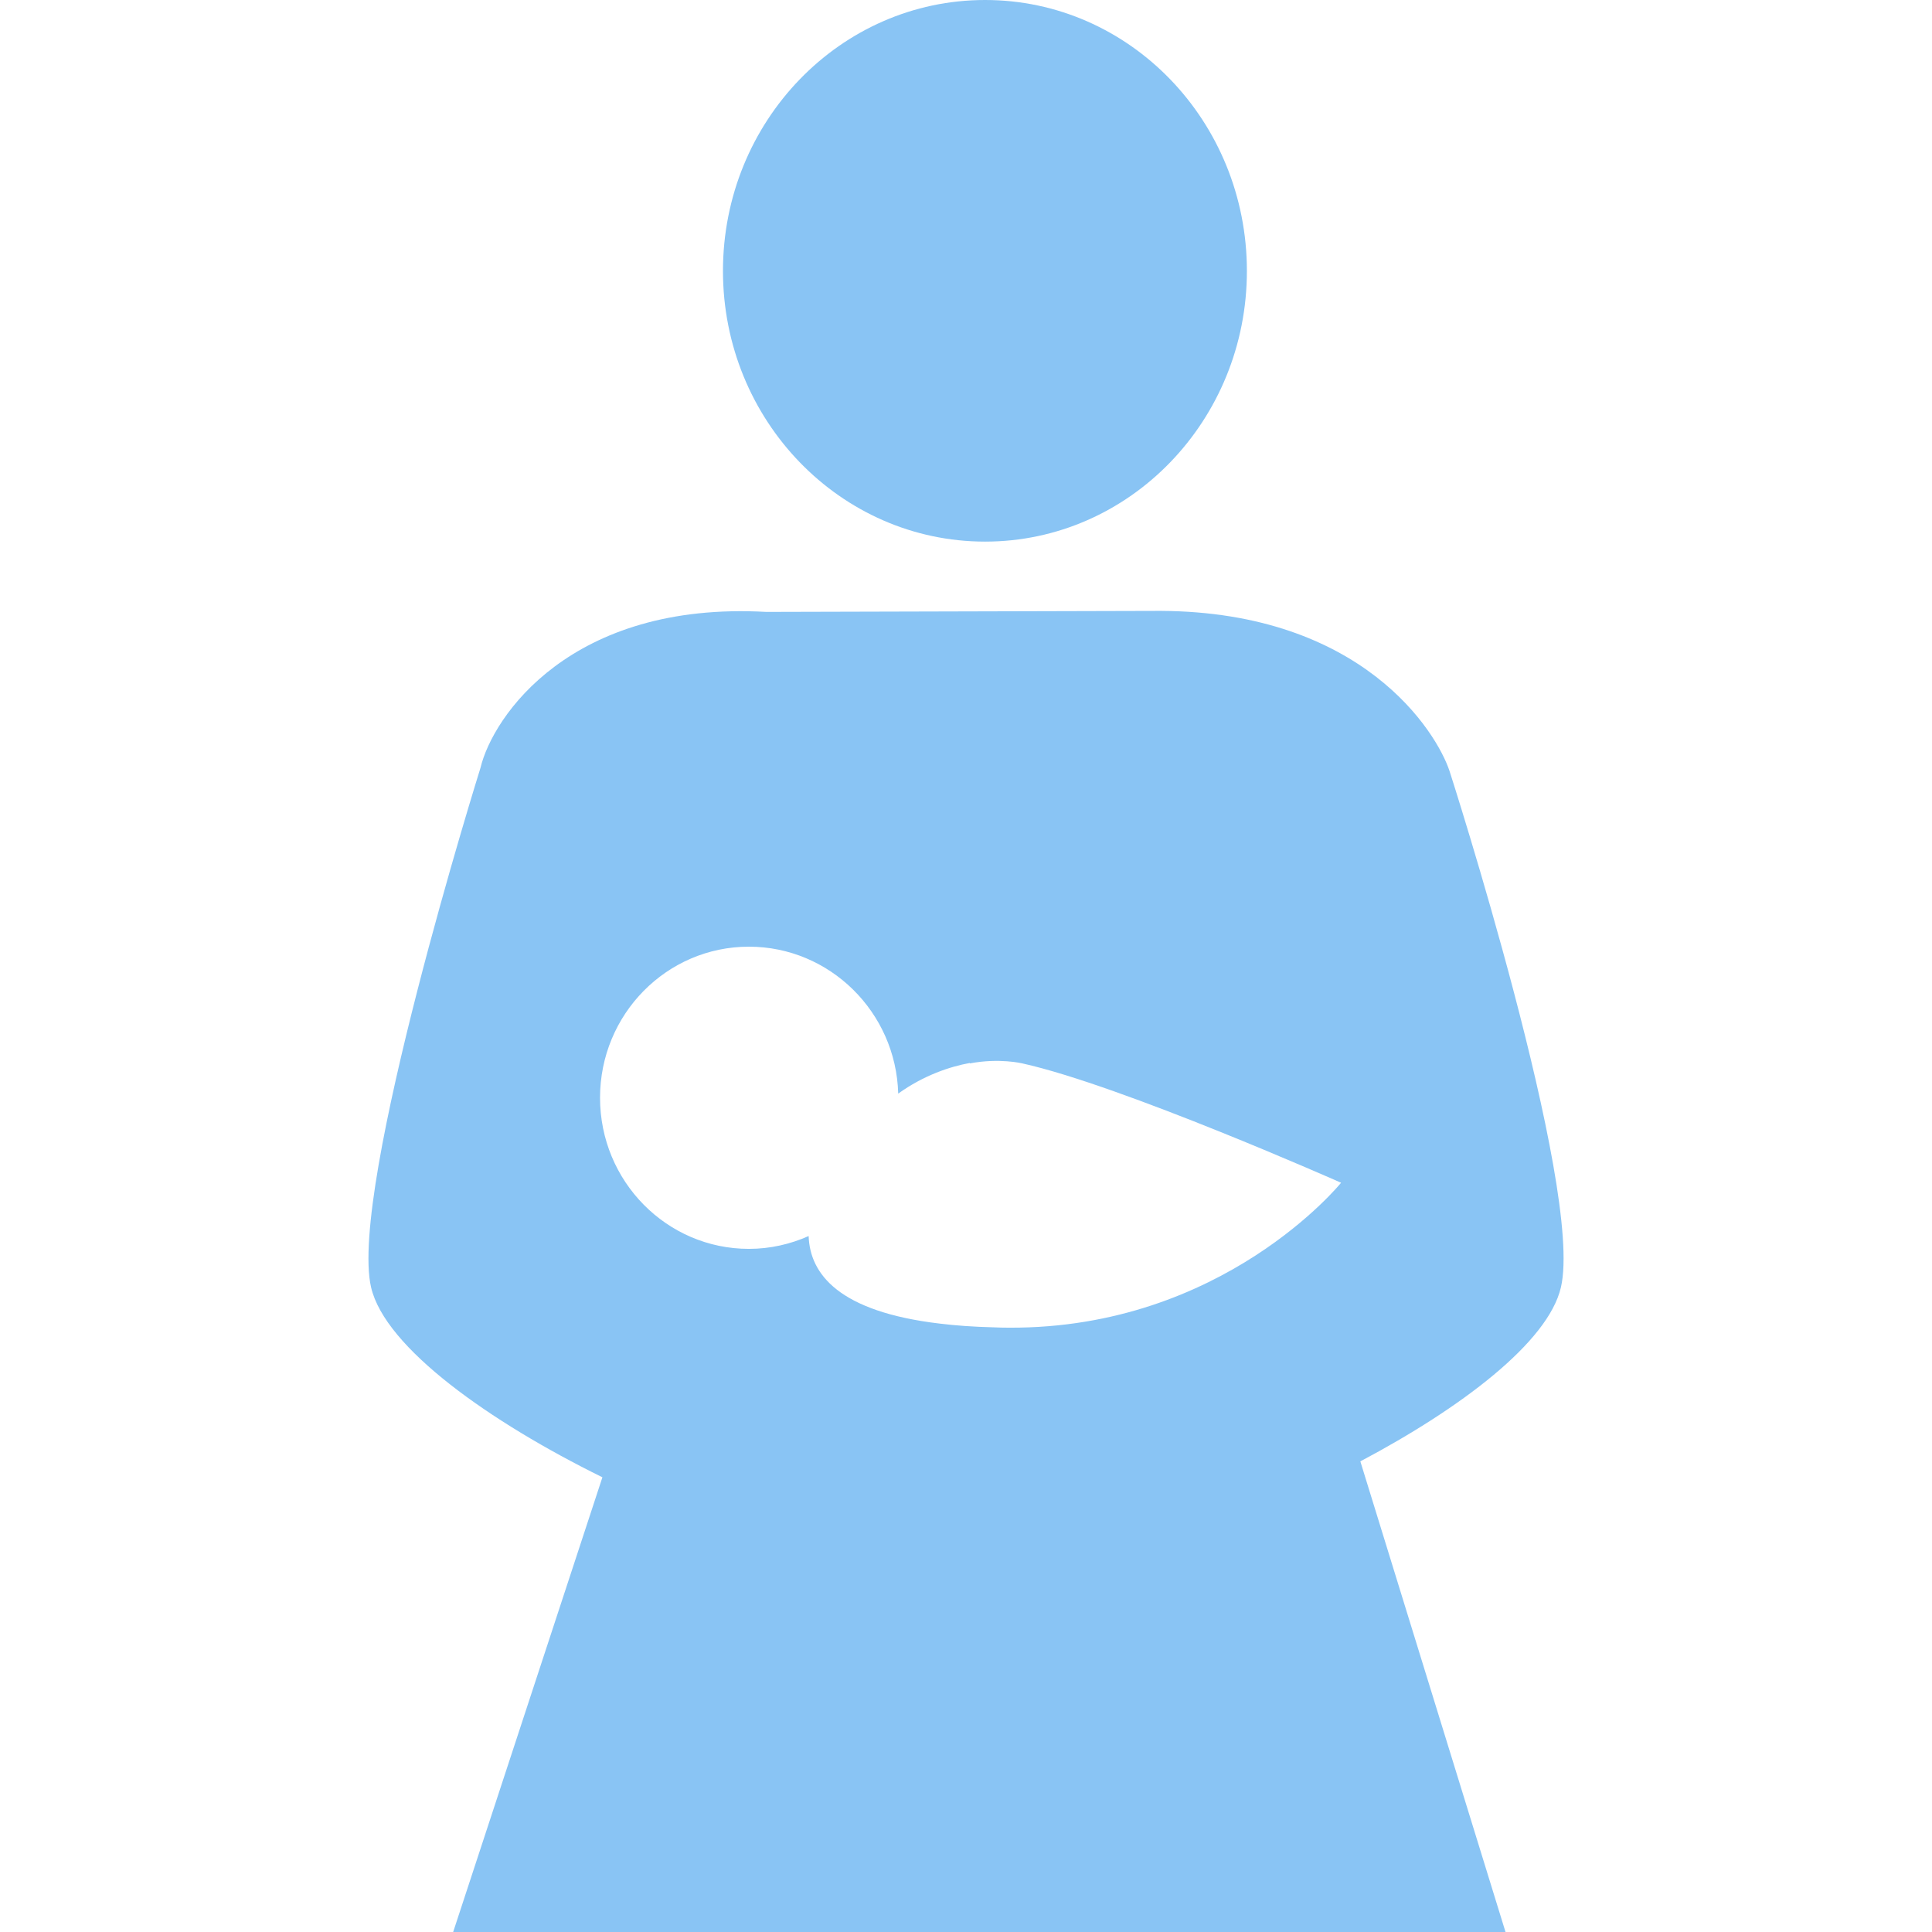
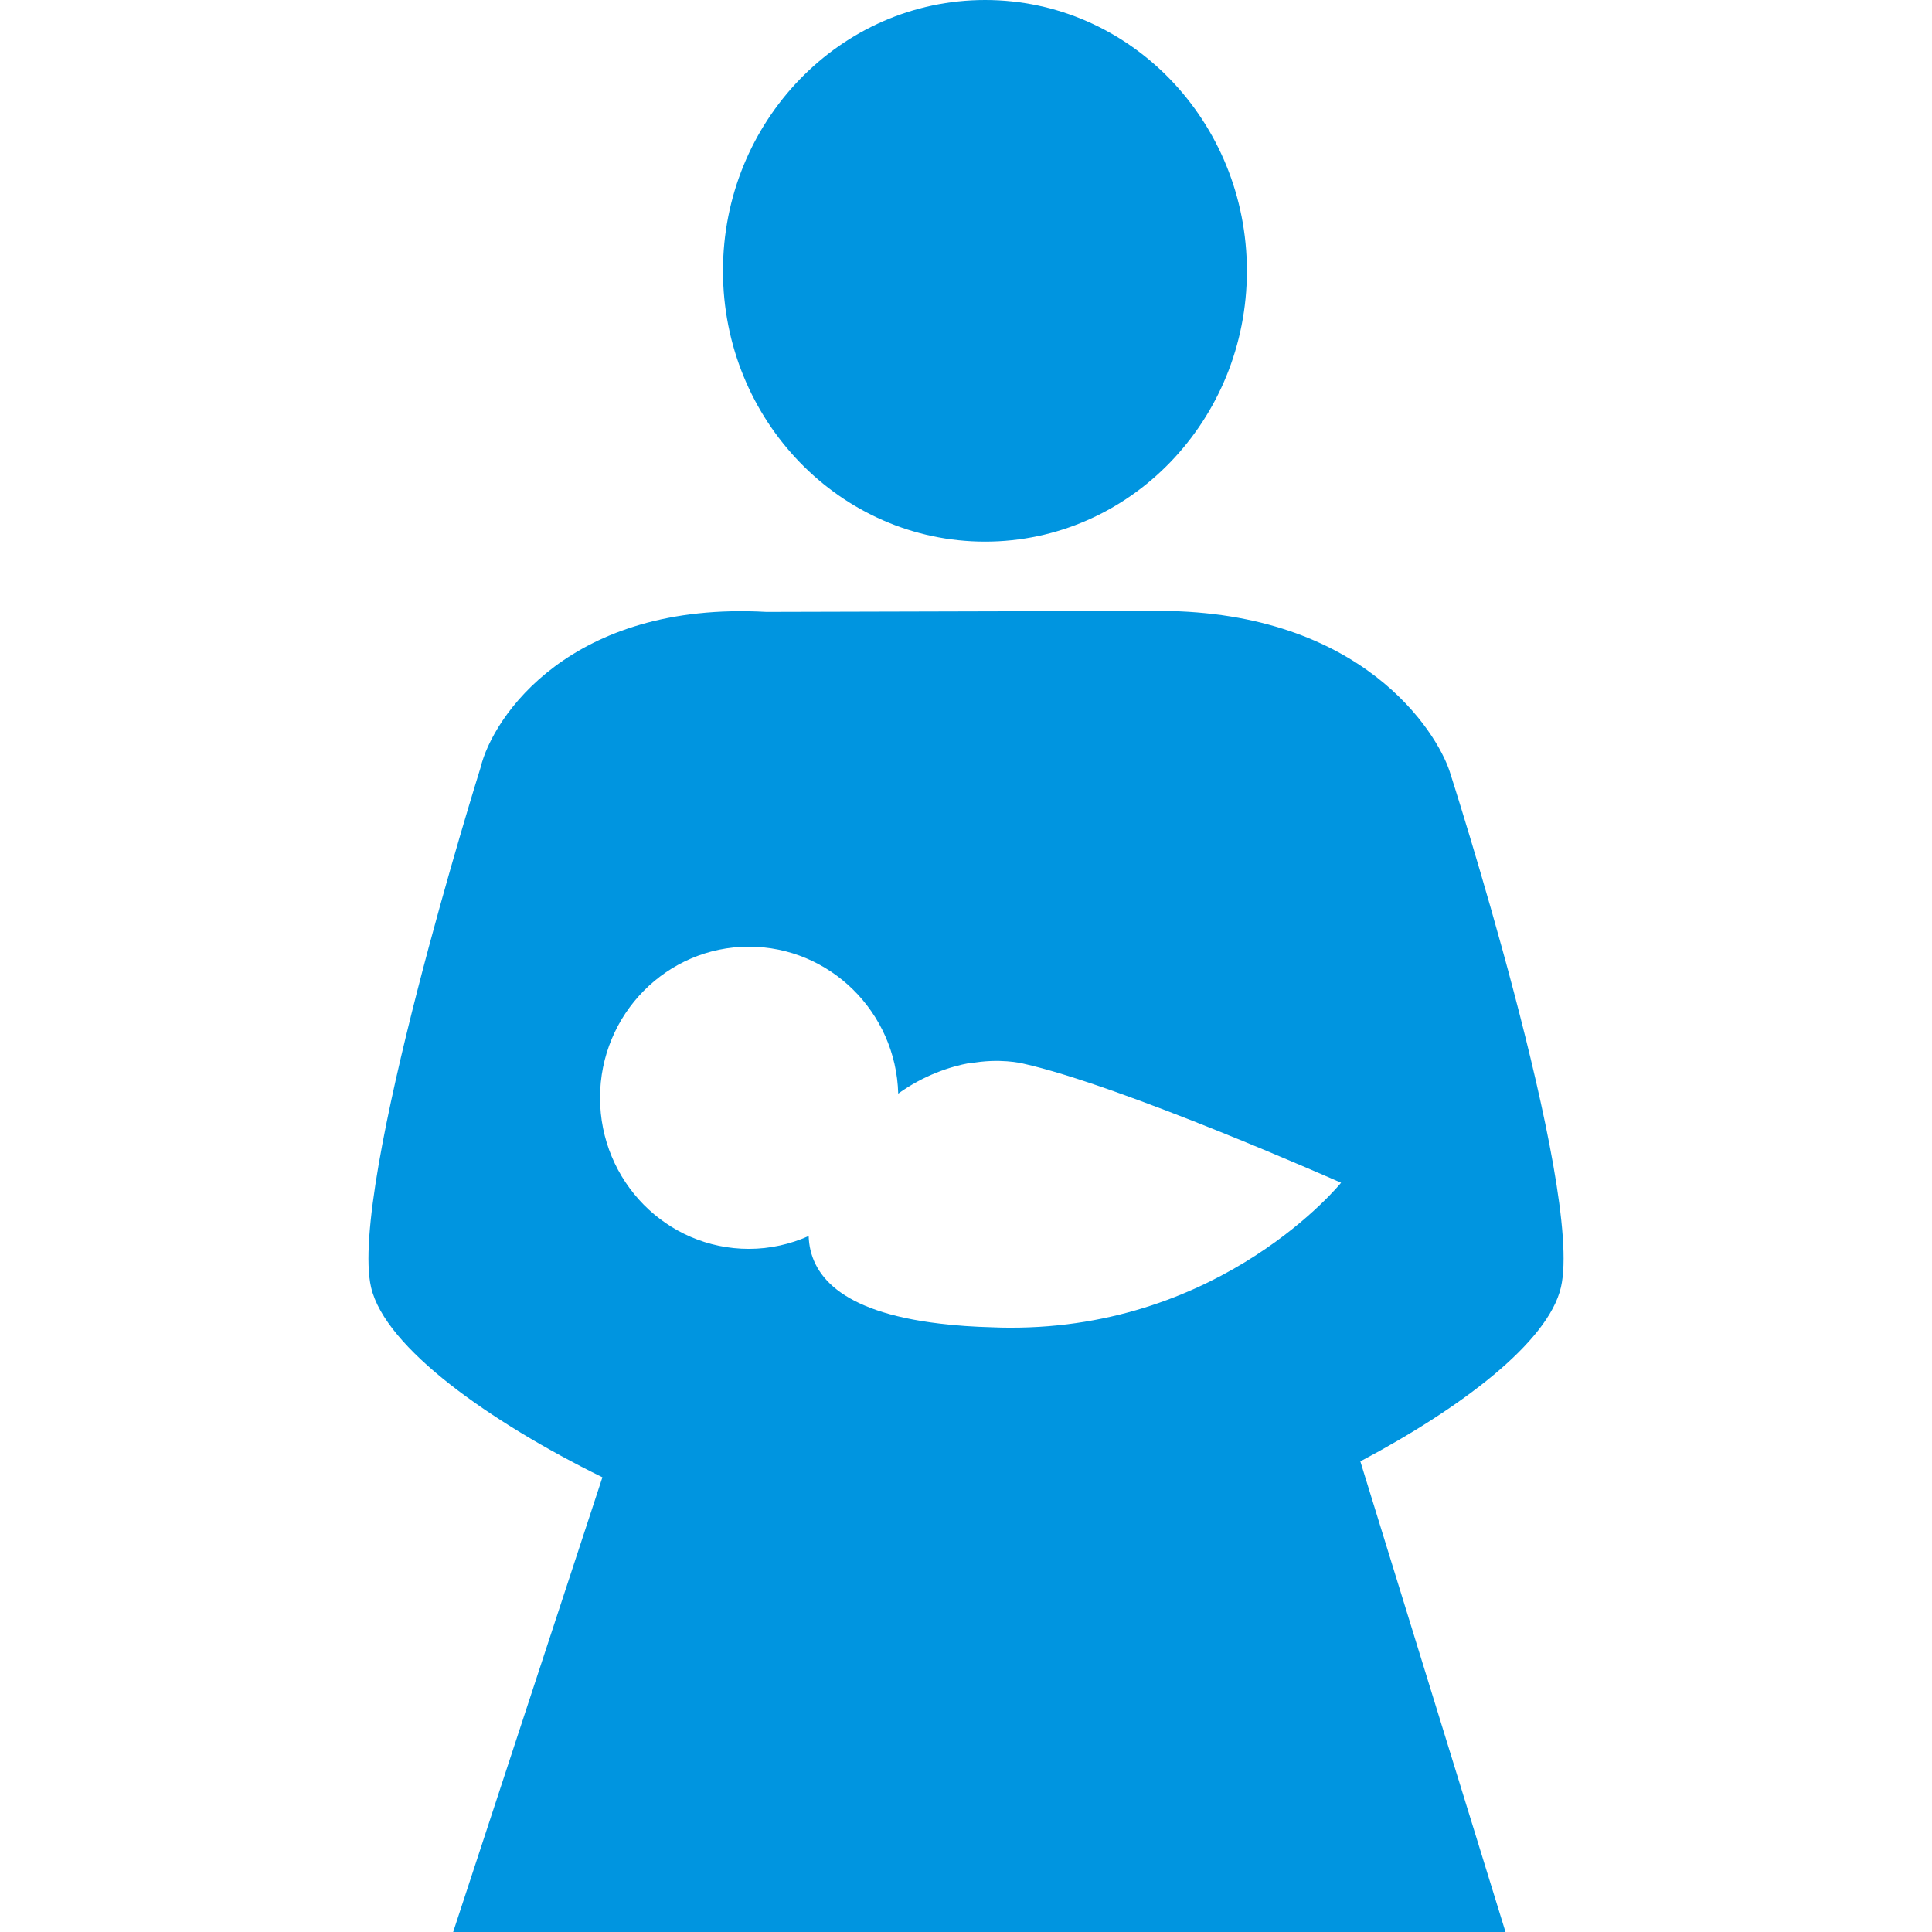
<svg xmlns="http://www.w3.org/2000/svg" version="1.1" id="Capa_1" x="0px" y="0px" width="512px" height="512px" viewBox="0 0 31.793 31.794" style="enable-background:new 0 0 31.793 31.794;" xml:space="preserve">
-   <g>
-     <g>
-       <path d="M16.211,8.913c2.38,0,4.308-1.996,4.308-4.454C20.519,1.996,18.591,0,16.211,0c-2.382,0-4.314,1.996-4.314,4.459    C11.897,6.917,13.829,8.913,16.211,8.913z" fill="#89C4F4" />
-       <path d="M23.855,12.692c-0.214-0.65-1.436-2.621-4.752-2.639l-6.491,0.017c-3.219-0.18-4.504,1.722-4.705,2.565    c0,0-2.174,6.941-1.801,8.549c0.231,0.998,1.963,2.219,3.807,3.127l-2.456,7.483h17.318l-2.389-7.745    c1.646-0.871,3.092-1.958,3.301-2.865C26.065,19.557,23.855,12.692,23.855,12.692z M13.307,20.341    c-0.301,0.134-0.634,0.211-0.983,0.211c-1.354,0-2.45-1.114-2.45-2.487s1.097-2.486,2.45-2.486c1.329,0,2.421,1.076,2.457,2.418    c0.422-0.303,0.854-0.445,1.178-0.504c0,0.002,0,0.004,0,0.007c0.487-0.093,0.865,0,0.865,0c1.634,0.362,5.245,1.964,5.245,1.964    s-1.938,2.4-5.458,2.385c-0.092,0-0.182-0.002-0.267-0.006h-0.001c-0.324-0.008-0.615-0.029-0.877-0.061    C13.804,21.586,13.328,20.966,13.307,20.341z" fill="#89C4F4" />
+   <defs id="defs43" />
+   <g id="g8">
+     <g id="g6" style="fill:#0095e0;fill-opacity:1">
+       <path d="m 16.211,8.913 c 2.38,0 4.308,-1.996 4.308,-4.454 C 20.519,1.996 18.591,0 16.211,0 c -2.382,0 -4.314,1.996 -4.314,4.459 0,2.458 1.932,4.454 4.314,4.454 z" id="path2" style="fill:#0095e0;fill-opacity:1" />
+       <path d="m 23.855,12.692 c -0.214,-0.65 -1.436,-2.621 -4.752,-2.639 l -6.491,0.017 c -3.219,-0.18 -4.504,1.722 -4.705,2.565 0,0 -2.174,6.941 -1.801,8.549 0.231,0.998 1.963,2.219 3.807,3.127 l -2.456,7.483 h 17.318 l -2.389,-7.745 c 1.646,-0.871 3.092,-1.958 3.301,-2.865 0.378,-1.627 -1.832,-8.492 -1.832,-8.492 z m -10.548,7.649 c -0.301,0.134 -0.634,0.211 -0.983,0.211 -1.354,0 -2.45,-1.114 -2.45,-2.487 0,-1.373 1.097,-2.486 2.45,-2.486 1.329,0 2.421,1.076 2.457,2.418 0.422,-0.303 0.854,-0.445 1.178,-0.504 0,0.002 0,0.004 0,0.007 0.487,-0.093 0.865,0 0.865,0 1.634,0.362 5.245,1.964 5.245,1.964 0,0 -1.938,2.4 -5.458,2.385 -0.092,0 -0.182,-0.002 -0.267,-0.006 h -0.001 c -0.324,-0.008 -0.615,-0.029 -0.877,-0.061 -1.662,-0.196 -2.138,-0.816 -2.159,-1.441 z" id="path4" style="fill:#0095e0;fill-opacity:1" />
    </g>
  </g>
-   <g>
- </g>
-   <g>
- </g>
-   <g>
- </g>
-   <g>
- </g>
-   <g>
- </g>
-   <g>
- </g>
-   <g>
- </g>
-   <g>
- </g>
-   <g>
- </g>
-   <g>
- </g>
-   <g>
- </g>
-   <g>
- </g>
-   <g>
- </g>
-   <g>
- </g>
-   <g>
- </g>
+   <g id="g10" />
+   <g id="g12" />
+   <g id="g14" />
+   <g id="g16" />
+   <g id="g18" />
+   <g id="g20" />
+   <g id="g22" />
+   <g id="g24" />
+   <g id="g26" />
+   <g id="g28" />
+   <g id="g30" />
+   <g id="g32" />
+   <g id="g34" />
+   <g id="g36" />
+   <g id="g38" />
</svg>
